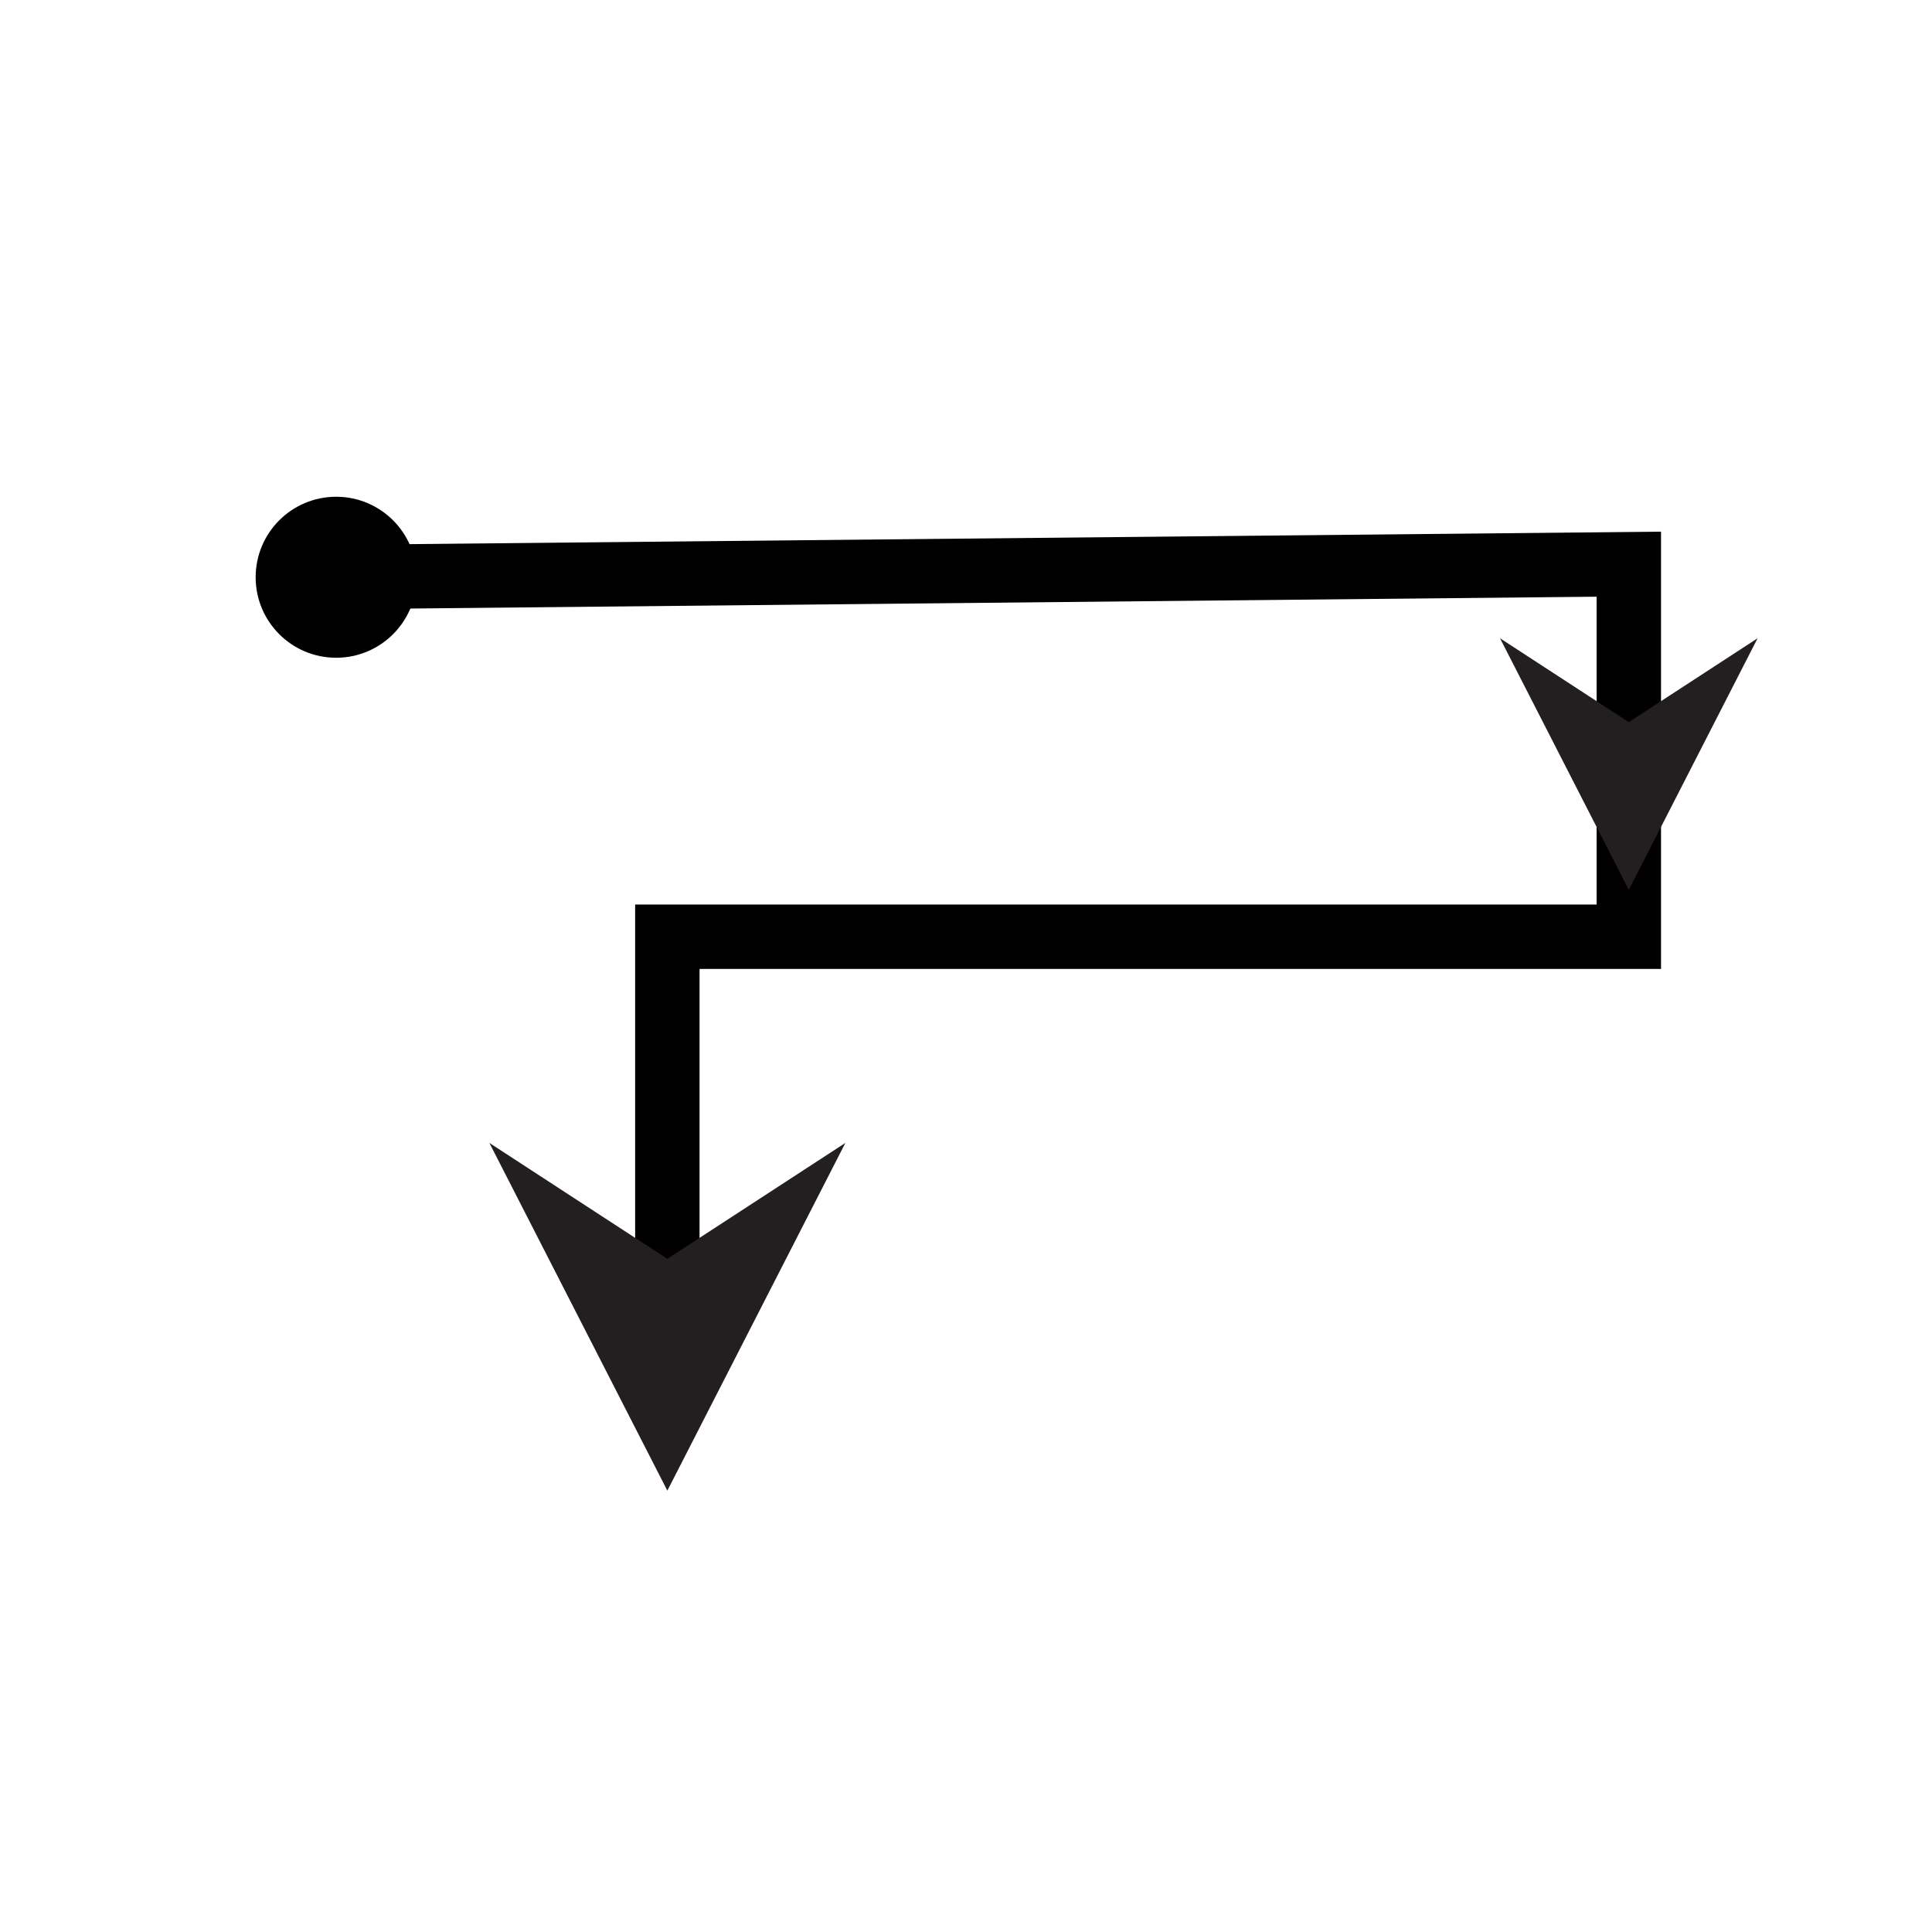
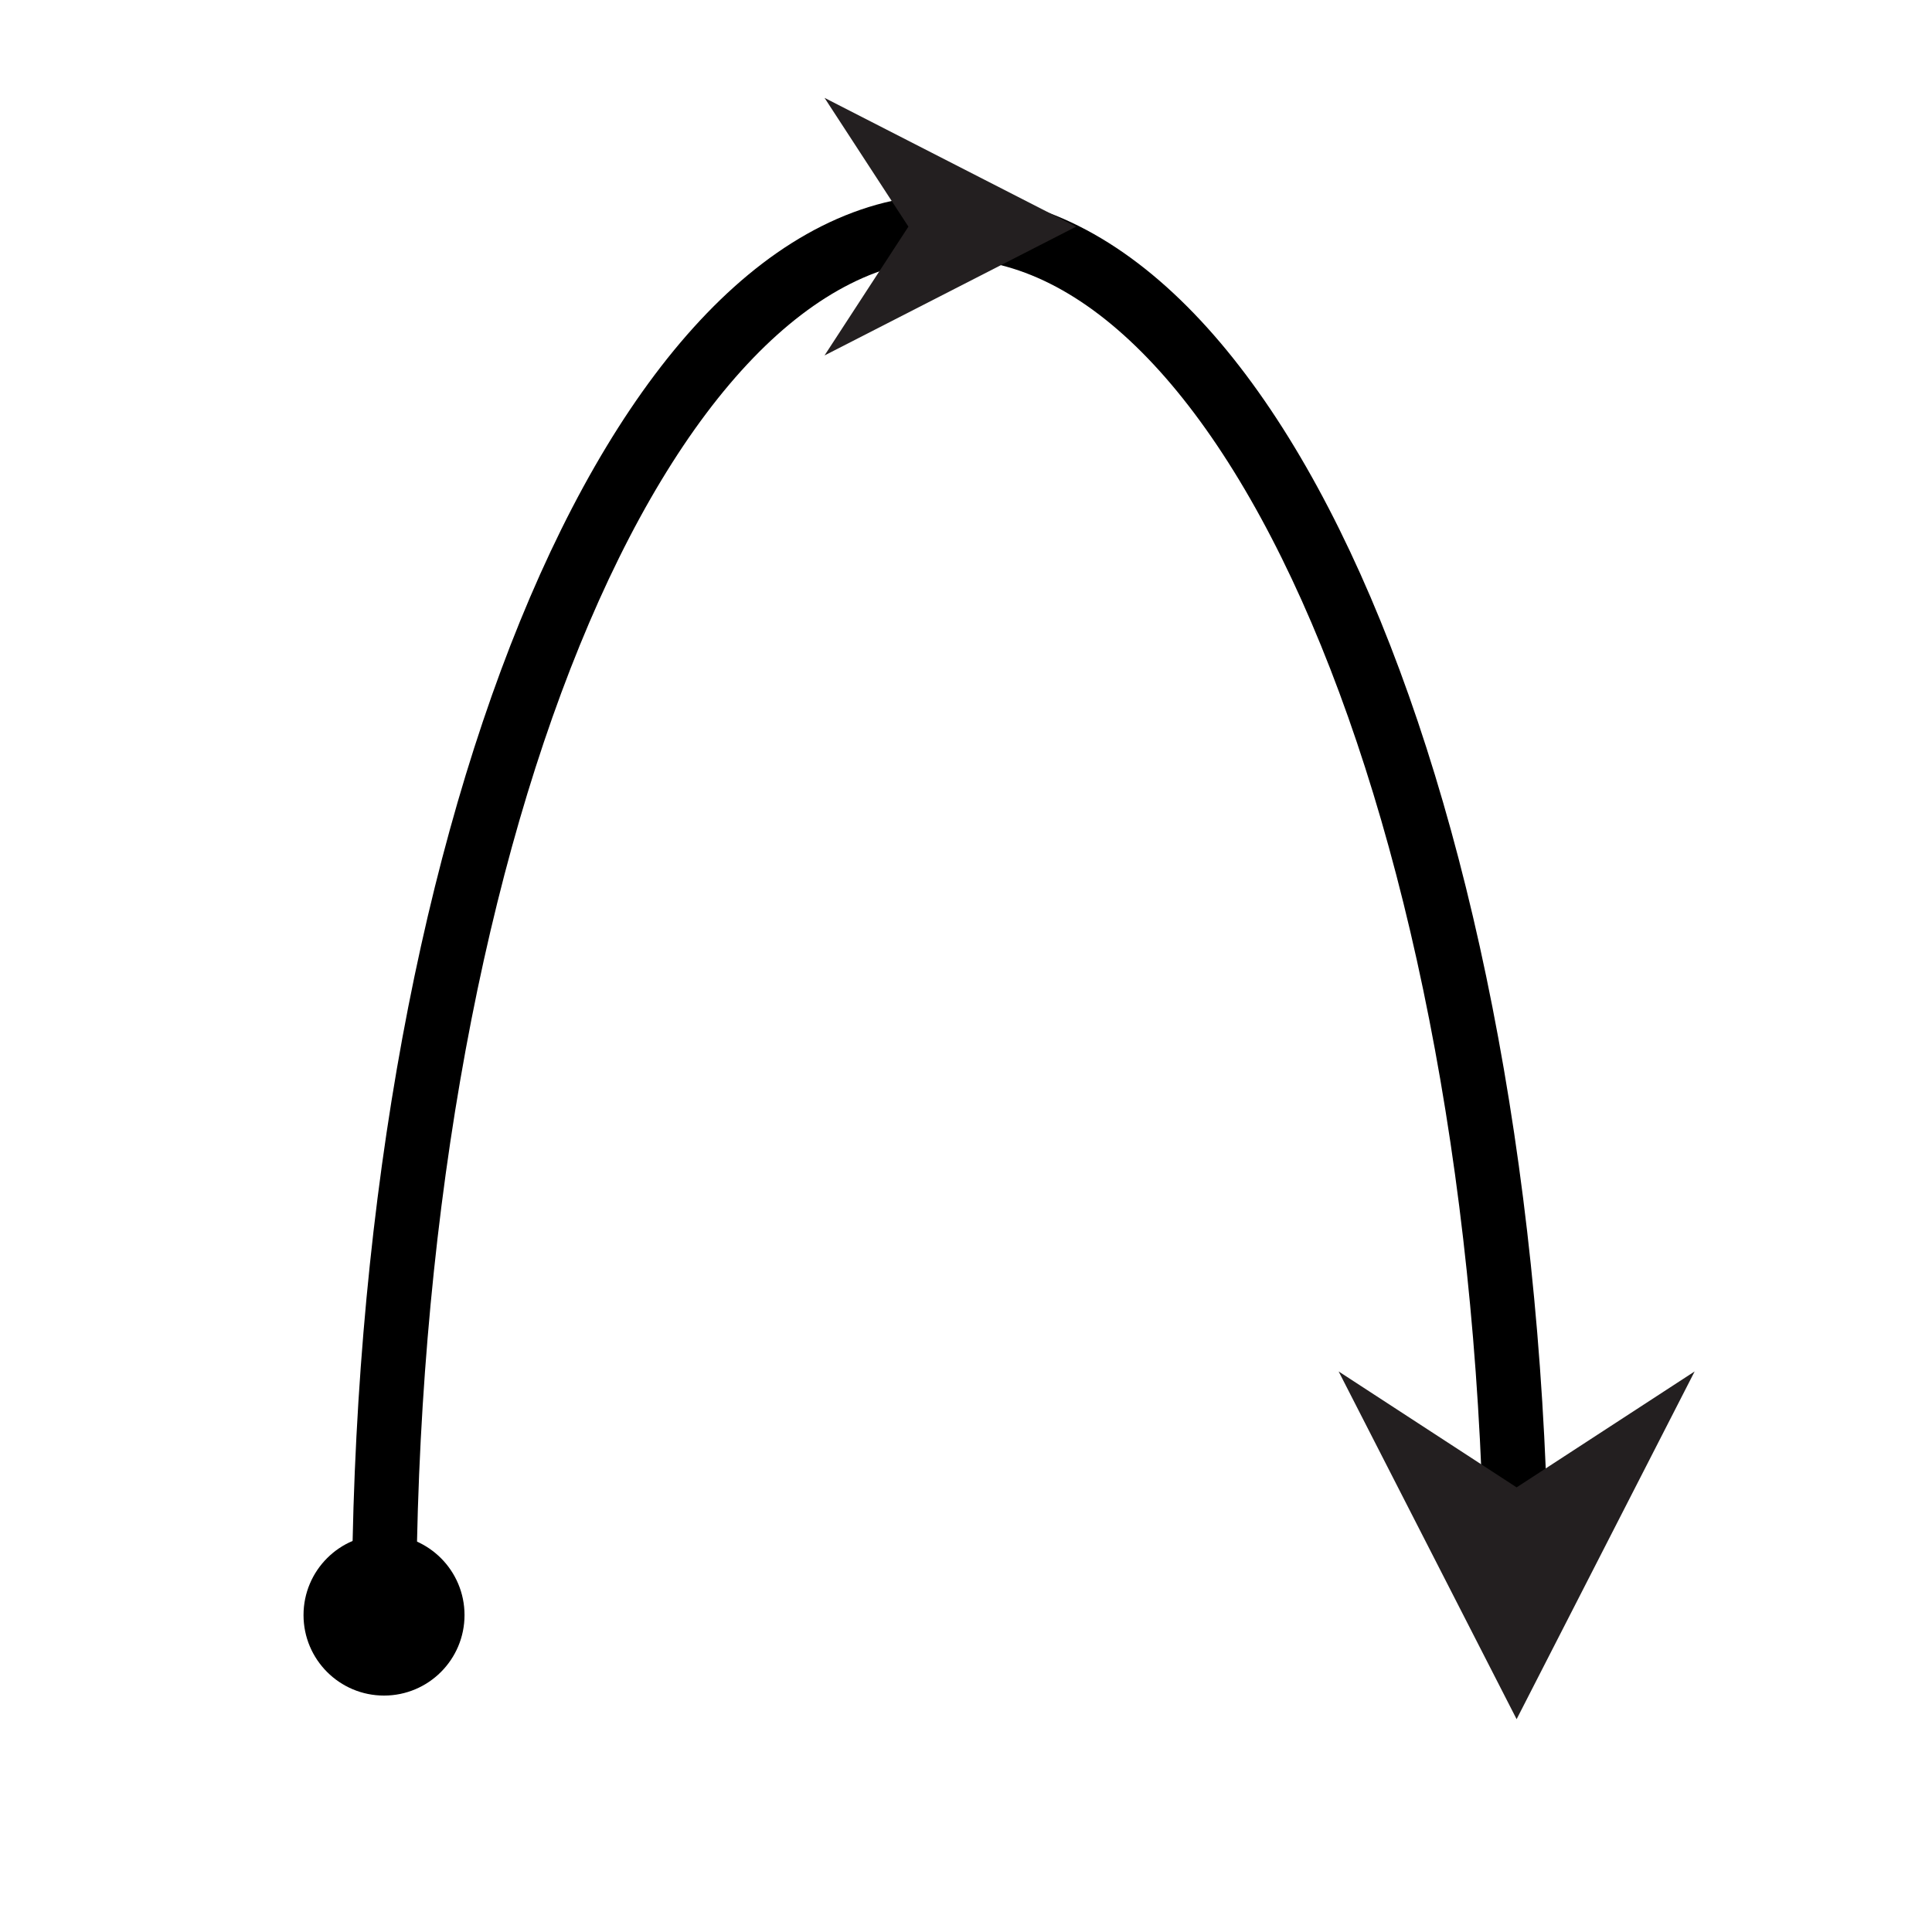
<svg xmlns="http://www.w3.org/2000/svg" id="v1" viewBox="0 0 300 300">
  <defs>
    <style>
      .cls-1 {
        fill: #231f20;
      }

      .cls-2 {
        fill: none;
        stroke: #000;
        stroke-miterlimit: 10;
        stroke-width: 10px;
      }
    </style>
  </defs>
  <g id="gesture">
-     <polyline class="cls-2" points="52.198 89.605 252.921 87.605 252.921 145.456 103.625 145.456 103.625 198.413" />
+     <path class="cls-2" d="M59.631,250.788c0-119.069,39.37-215.593,87.936-215.593s87.936,96.524,87.936,215.593" />
  </g>
  <g id="arrows">
-     <polygon class="cls-1" points="232.921 99.107 252.918 138.177 272.921 99.107 252.918 112.133 232.921 99.107" />
-     <polygon class="cls-1" points="75.988 177.47 103.625 231.468 131.271 177.47 103.625 195.472 75.988 177.47" />
+     <polygon class="cls-1" points="128.032 15.195 167.102 35.192 128.032 55.195 141.058 35.192 128.032 15.195" />
+     <polygon class="cls-1" points="207.862 212.956 235.499 266.954 263.145 212.956 235.499 230.958 207.862 212.956" />
  </g>
  <g id="origin">
-     <circle cx="52.198" cy="89.636" r="12.5" />
+     <circle cx="59.631" cy="250.788" r="12.5" />
  </g>
</svg>
